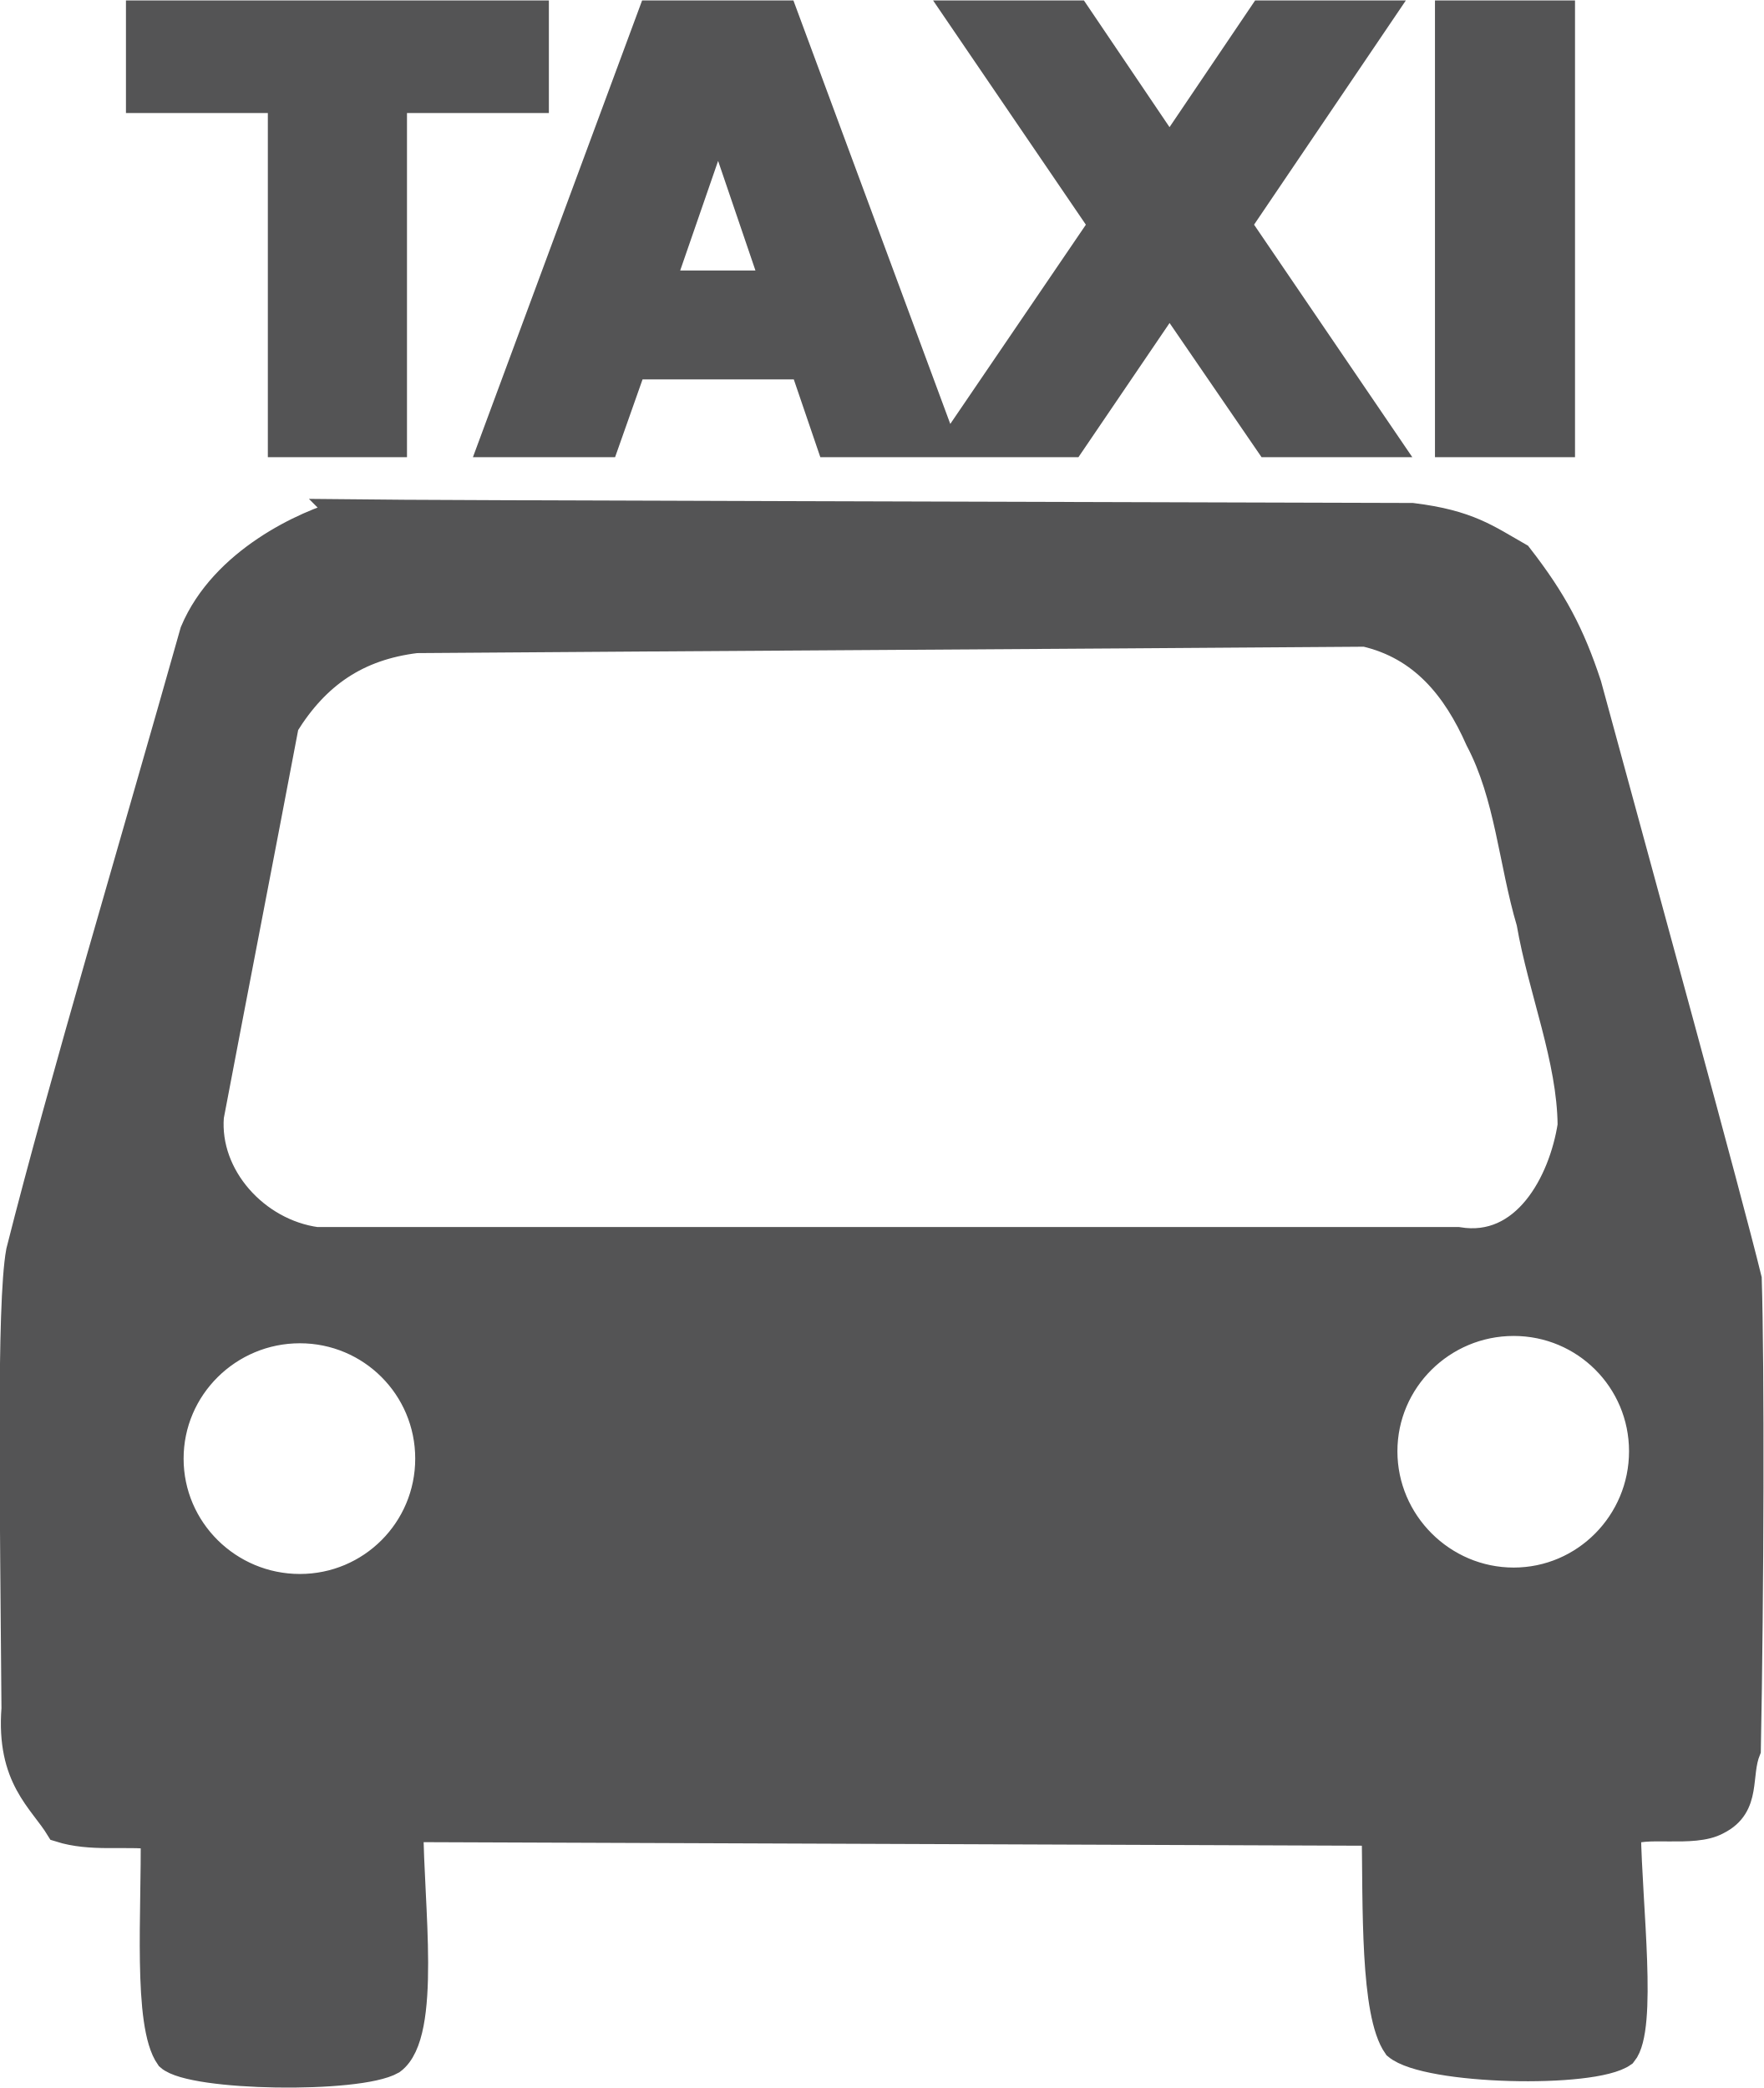
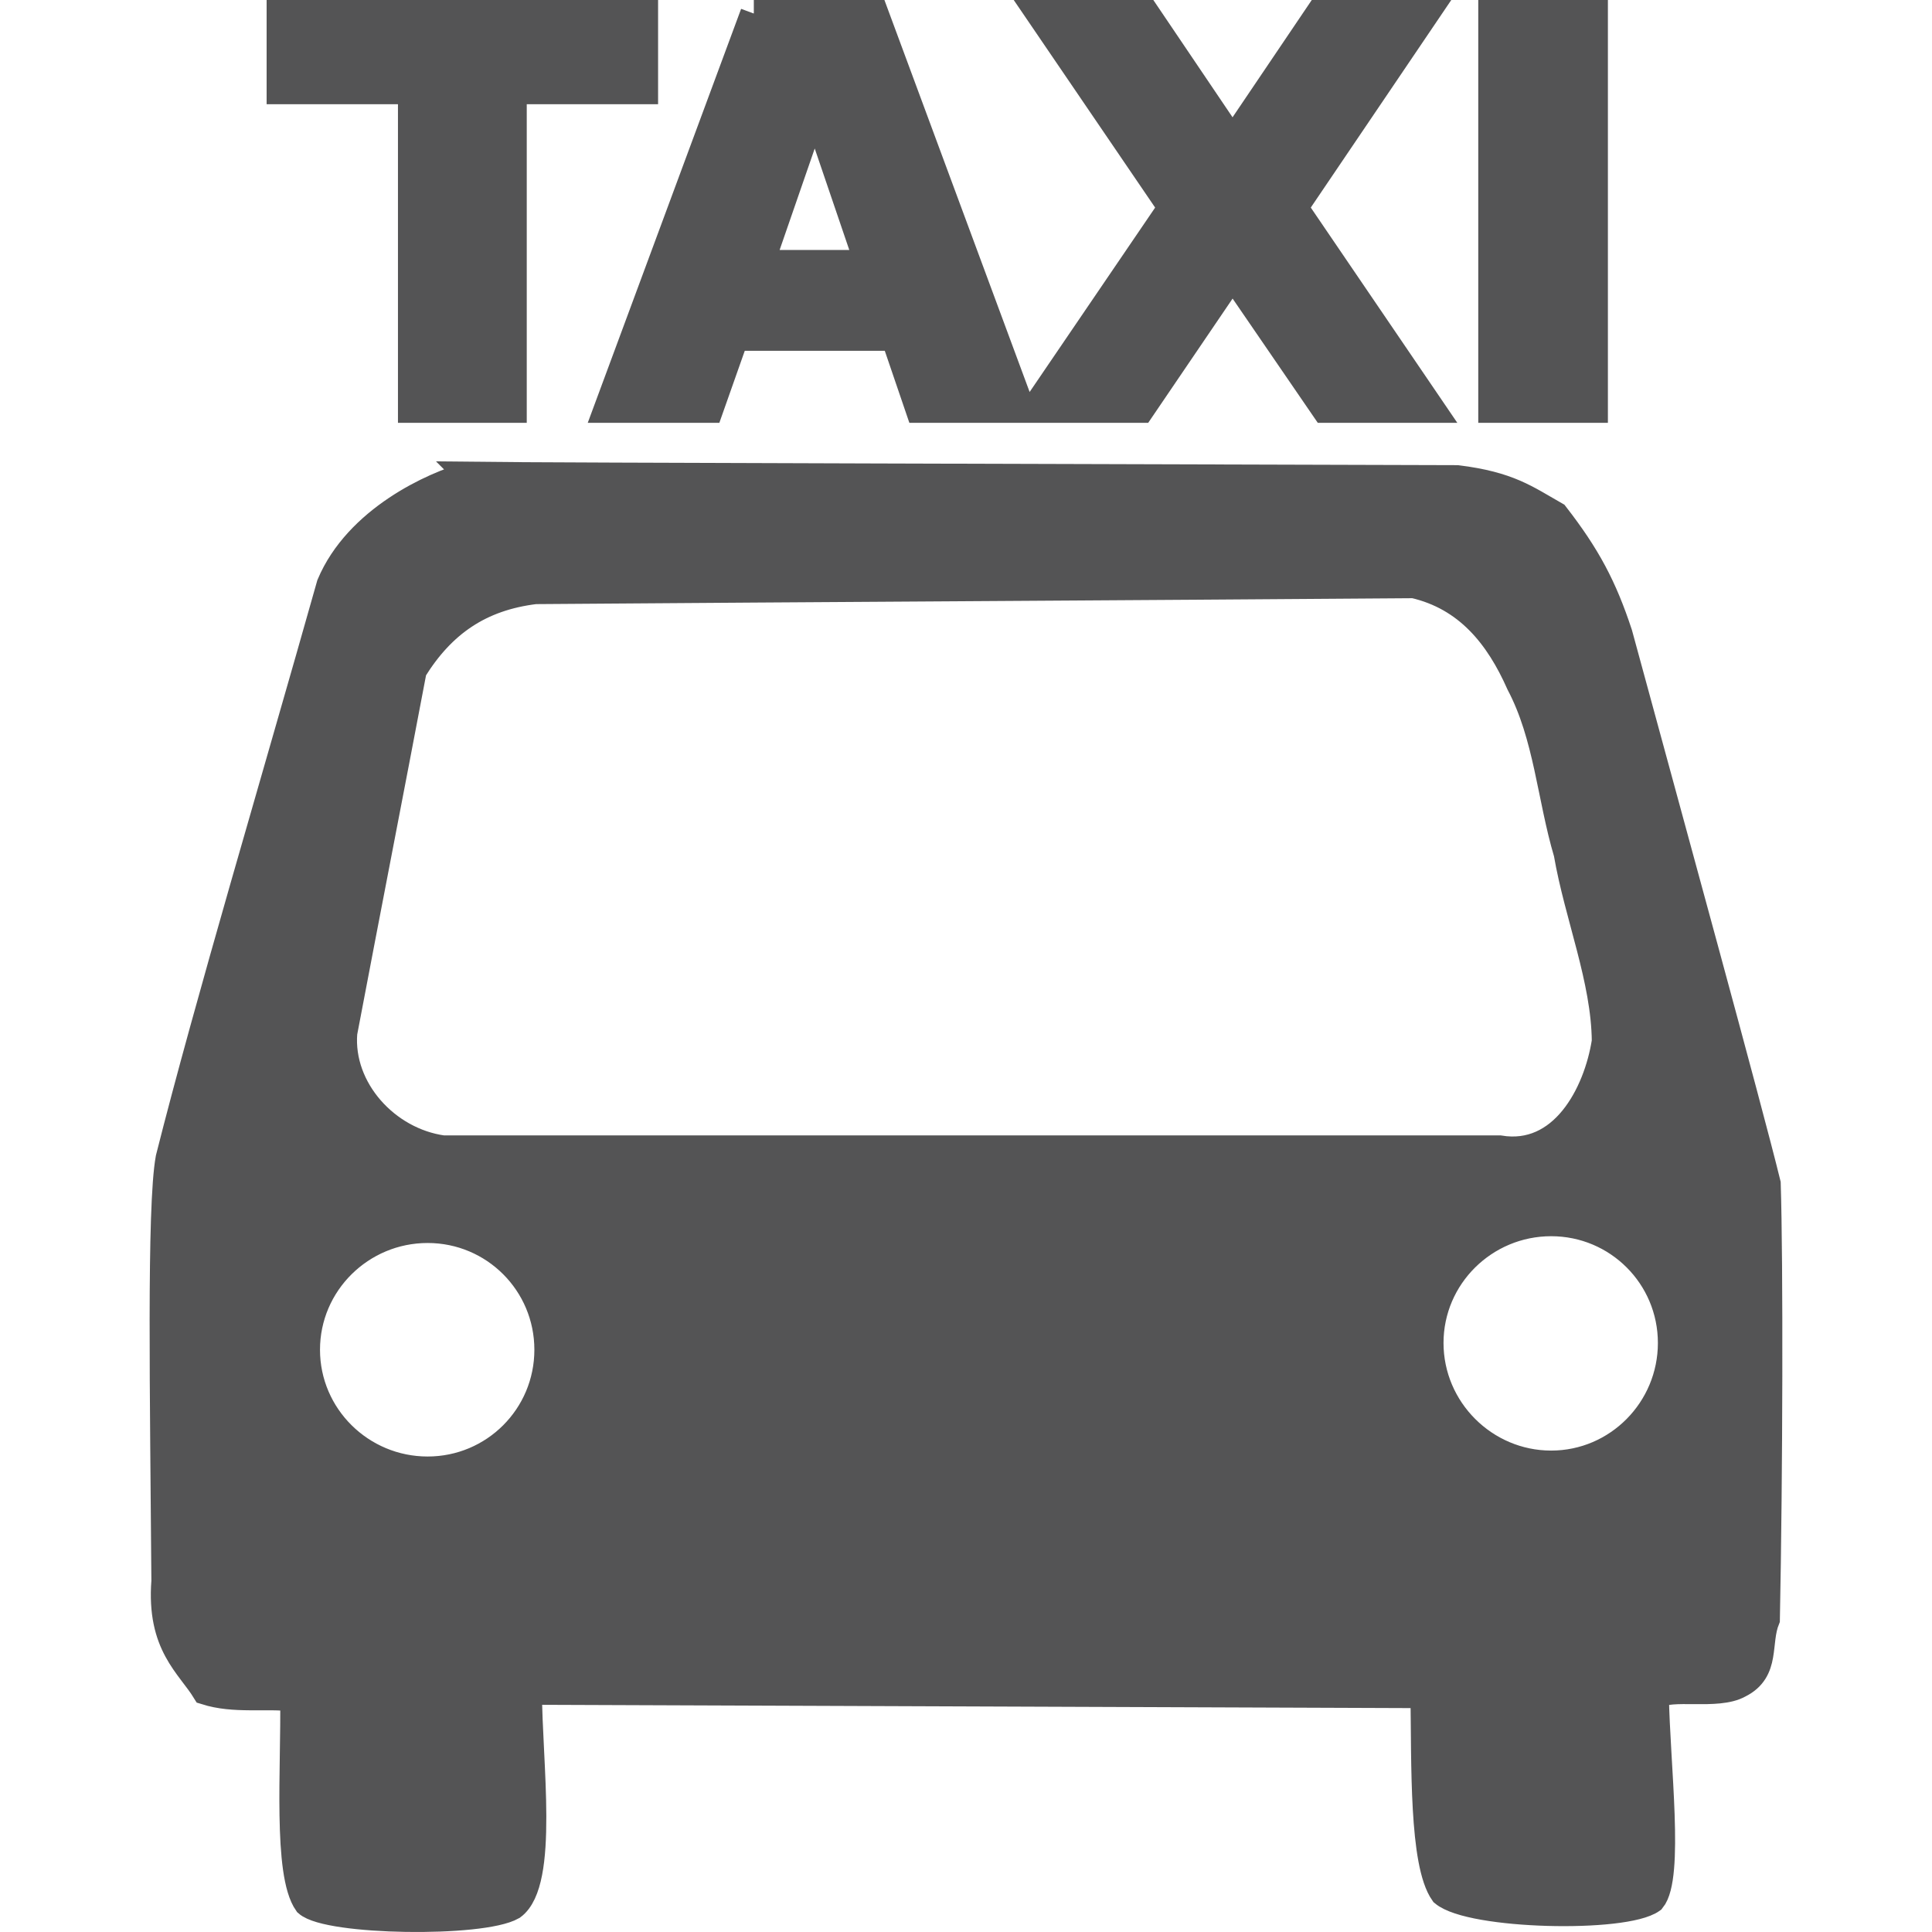
- <svg xmlns="http://www.w3.org/2000/svg" width="60.217" height="71.284" id="svg3064" version="1.1">
+ <svg xmlns="http://www.w3.org/2000/svg" width="320" height="320" id="svg3064" version="1.1">
  <defs id="defs3066" />
-   <g id="layer1" transform="translate(-344.906,-496.7188)">
-     <path style="fill:#545455;fill-opacity:1;fill-rule:evenodd;stroke:#545455;stroke-width:1px;stroke-linecap:butt;stroke-linejoin:miter;stroke-opacity:1" d="m 349.706,497.234 0,2.844 4.844,0 0,11.75 3.75,0 0,-11.75 4.844,0 0,-2.844 -13.438,0 z m 17.469,0 -5.406,14.594 3.781,0 0.938,-2.656 5.875,0 0.906,2.656 3.781,0 -5.406,-14.594 -4.469,0 z m 10.531,0 4.875,7.156 -5.062,7.438 3.938,0 3.375,-4.969 3.406,4.969 3.938,0 -5.062,-7.438 4.844,-7.156 -3.938,0 -3.188,4.719 -3.188,-4.719 -3.938,0 z m 16.688,0 0,14.594 3.781,0 0,-14.594 -3.781,0 z m -24.969,3.438 1.969,5.781 -3.969,0 2,-5.781 z m -12.75,13.594 c -1.332,0.36 -4.118,1.632 -5.125,4.031 -2.023,7.175 -4.491,15.424 -5.938,21.156 -0.332,1.819 -0.204,8.837 -0.156,15.594 -0.181,2.361 0.902,3.084 1.5,4.062 1.071,0.339 2.187,0.121 3.25,0.25 0.041,2.559 -0.272,6.466 0.5,7.562 0.772,0.691 6.425,0.775 7.562,0.125 1.219,-0.894 0.594,-5.338 0.594,-7.938 11.009,0.041 22.022,0.084 33.031,0.125 0.041,2.559 -0.053,6.216 0.719,7.312 1.016,0.853 6.672,0.981 7.688,0.25 0.691,-0.84 0.165,-4.985 0.125,-7.531 0.58,-0.394 2.28,0.052 3.094,-0.406 1.034,-0.517 0.646,-1.536 1,-2.406 0.106,-5.347 0.123,-13.142 0.031,-16.062 -0.691,-2.826 -3.609,-13.443 -5.469,-20.281 -0.57,-1.729 -1.171,-2.864 -2.344,-4.375 -1.084,-0.615 -1.708,-1.107 -3.625,-1.344 -12.146,-0.041 -33.066,-0.084 -36.438,-0.125 z m 34.844,4.031 c 1.976,0.456 3.121,1.882 3.906,3.656 1.017,1.928 1.135,4.179 1.75,6.25 0.397,2.308 1.386,4.649 1.406,6.938 -0.305,1.965 -1.577,4.355 -3.906,3.969 -12.992,0 -25.976,0 -38.969,0 -2.087,-0.288 -3.822,-2.203 -3.656,-4.281 0.846,-4.459 1.717,-8.916 2.562,-13.375 1.072,-1.734 2.475,-2.69 4.5,-2.938 10.806,-0.081 21.6,-0.138 32.406,-0.219 z m 5.062,23.531 c 2.455,10e-6 4.438,1.982 4.438,4.438 0,2.455 -1.982,4.469 -4.438,4.469 -2.455,0 -4.469,-2.014 -4.469,-4.469 0,-2.455 2.014,-4.438 4.469,-4.438 z m -41.438,0.25 c 2.455,0 4.438,1.982 4.438,4.438 0,2.455 -1.982,4.438 -4.438,4.438 -2.455,0 -4.469,-1.982 -4.469,-4.438 0,-2.455 2.014,-4.438 4.469,-4.438 z" id="path3452" />
+   <g id="layer1" transform="translate(-344.906,-248.003)">
+     <path style="fill:#545455;fill-opacity:1;fill-rule:evenodd;stroke:#545455;stroke-width:4.491px;stroke-linecap:butt;stroke-linejoin:miter;stroke-opacity:1" d="m 391.313,250.248 0,12.771 21.753,0 0,52.768 16.841,0 0,-52.768 21.753,0 0,-12.771 -60.346,0 z m 78.45,0 -24.279,65.539 16.981,0 4.21,-11.929 26.384,0 4.07,11.929 16.981,0 -24.279,-65.539 -20.069,0 z m 47.294,0 21.893,32.138 -22.735,33.401 17.683,0 15.157,-22.314 15.297,22.314 17.683,0 -22.735,-33.401 21.753,-32.138 -17.683,0 -14.315,21.191 -14.315,-21.191 -17.683,0 z m 74.941,0 0,65.539 16.981,0 0,-65.539 -16.981,0 z m -112.131,15.437 8.841,25.963 -17.823,0 8.982,-25.963 z m -57.259,61.048 c -5.984,1.615 -18.494,7.331 -23.016,18.104 -9.085,32.222 -20.17,69.267 -26.665,95.01 -1.493,8.167 -0.917,39.688 -0.702,70.029 -0.813,10.602 4.05,13.852 6.736,18.244 4.809,1.523 9.821,0.544 14.595,1.123 0.182,11.493 -1.221,29.036 2.245,33.962 3.466,3.101 28.854,3.48 33.962,0.561 5.473,-4.014 2.666,-23.97 2.666,-35.646 49.44,0.182 98.899,0.379 148.339,0.561 0.182,11.493 -0.238,27.914 3.228,32.839 4.561,3.831 29.963,4.407 34.524,1.123 3.105,-3.772 0.74,-22.387 0.561,-33.822 2.604,-1.768 10.238,0.235 13.894,-1.824 4.643,-2.323 2.9,-6.899 4.491,-10.806 0.477,-24.013 0.551,-59.019 0.14,-72.135 -3.103,-12.693 -16.209,-60.369 -24.559,-91.08 -2.561,-7.763 -5.26,-12.862 -10.525,-19.648 -4.869,-2.763 -7.67,-4.97 -16.279,-6.035 -54.548,-0.182 -148.494,-0.379 -163.636,-0.561 z m 156.479,18.104 c 8.875,2.05 14.017,8.45 17.542,16.42 4.566,8.659 5.099,18.77 7.859,28.068 1.781,10.364 6.225,20.876 6.315,31.155 -1.37,8.823 -7.082,19.559 -17.542,17.823 -58.347,0 -116.657,0 -175.003,0 -9.371,-1.296 -17.162,-9.895 -16.42,-19.227 3.798,-20.023 7.71,-40.042 11.508,-60.065 4.816,-7.788 11.114,-12.08 20.209,-13.192 48.528,-0.365 97.004,-0.618 145.532,-0.982 z m 22.735,105.676 c 11.026,4e-5 19.928,8.902 19.928,19.928 0,11.026 -8.902,20.069 -19.928,20.069 -11.026,0 -20.069,-9.042 -20.069,-20.069 0,-11.026 9.042,-19.928 20.069,-19.928 z m -186.09,1.123 c 11.026,0 19.928,8.902 19.928,19.928 0,11.026 -8.902,19.928 -19.928,19.928 -11.026,0 -20.069,-8.902 -20.069,-19.928 0,-11.026 9.042,-19.928 20.069,-19.928 z" id="path3452" />
  </g>
</svg>
